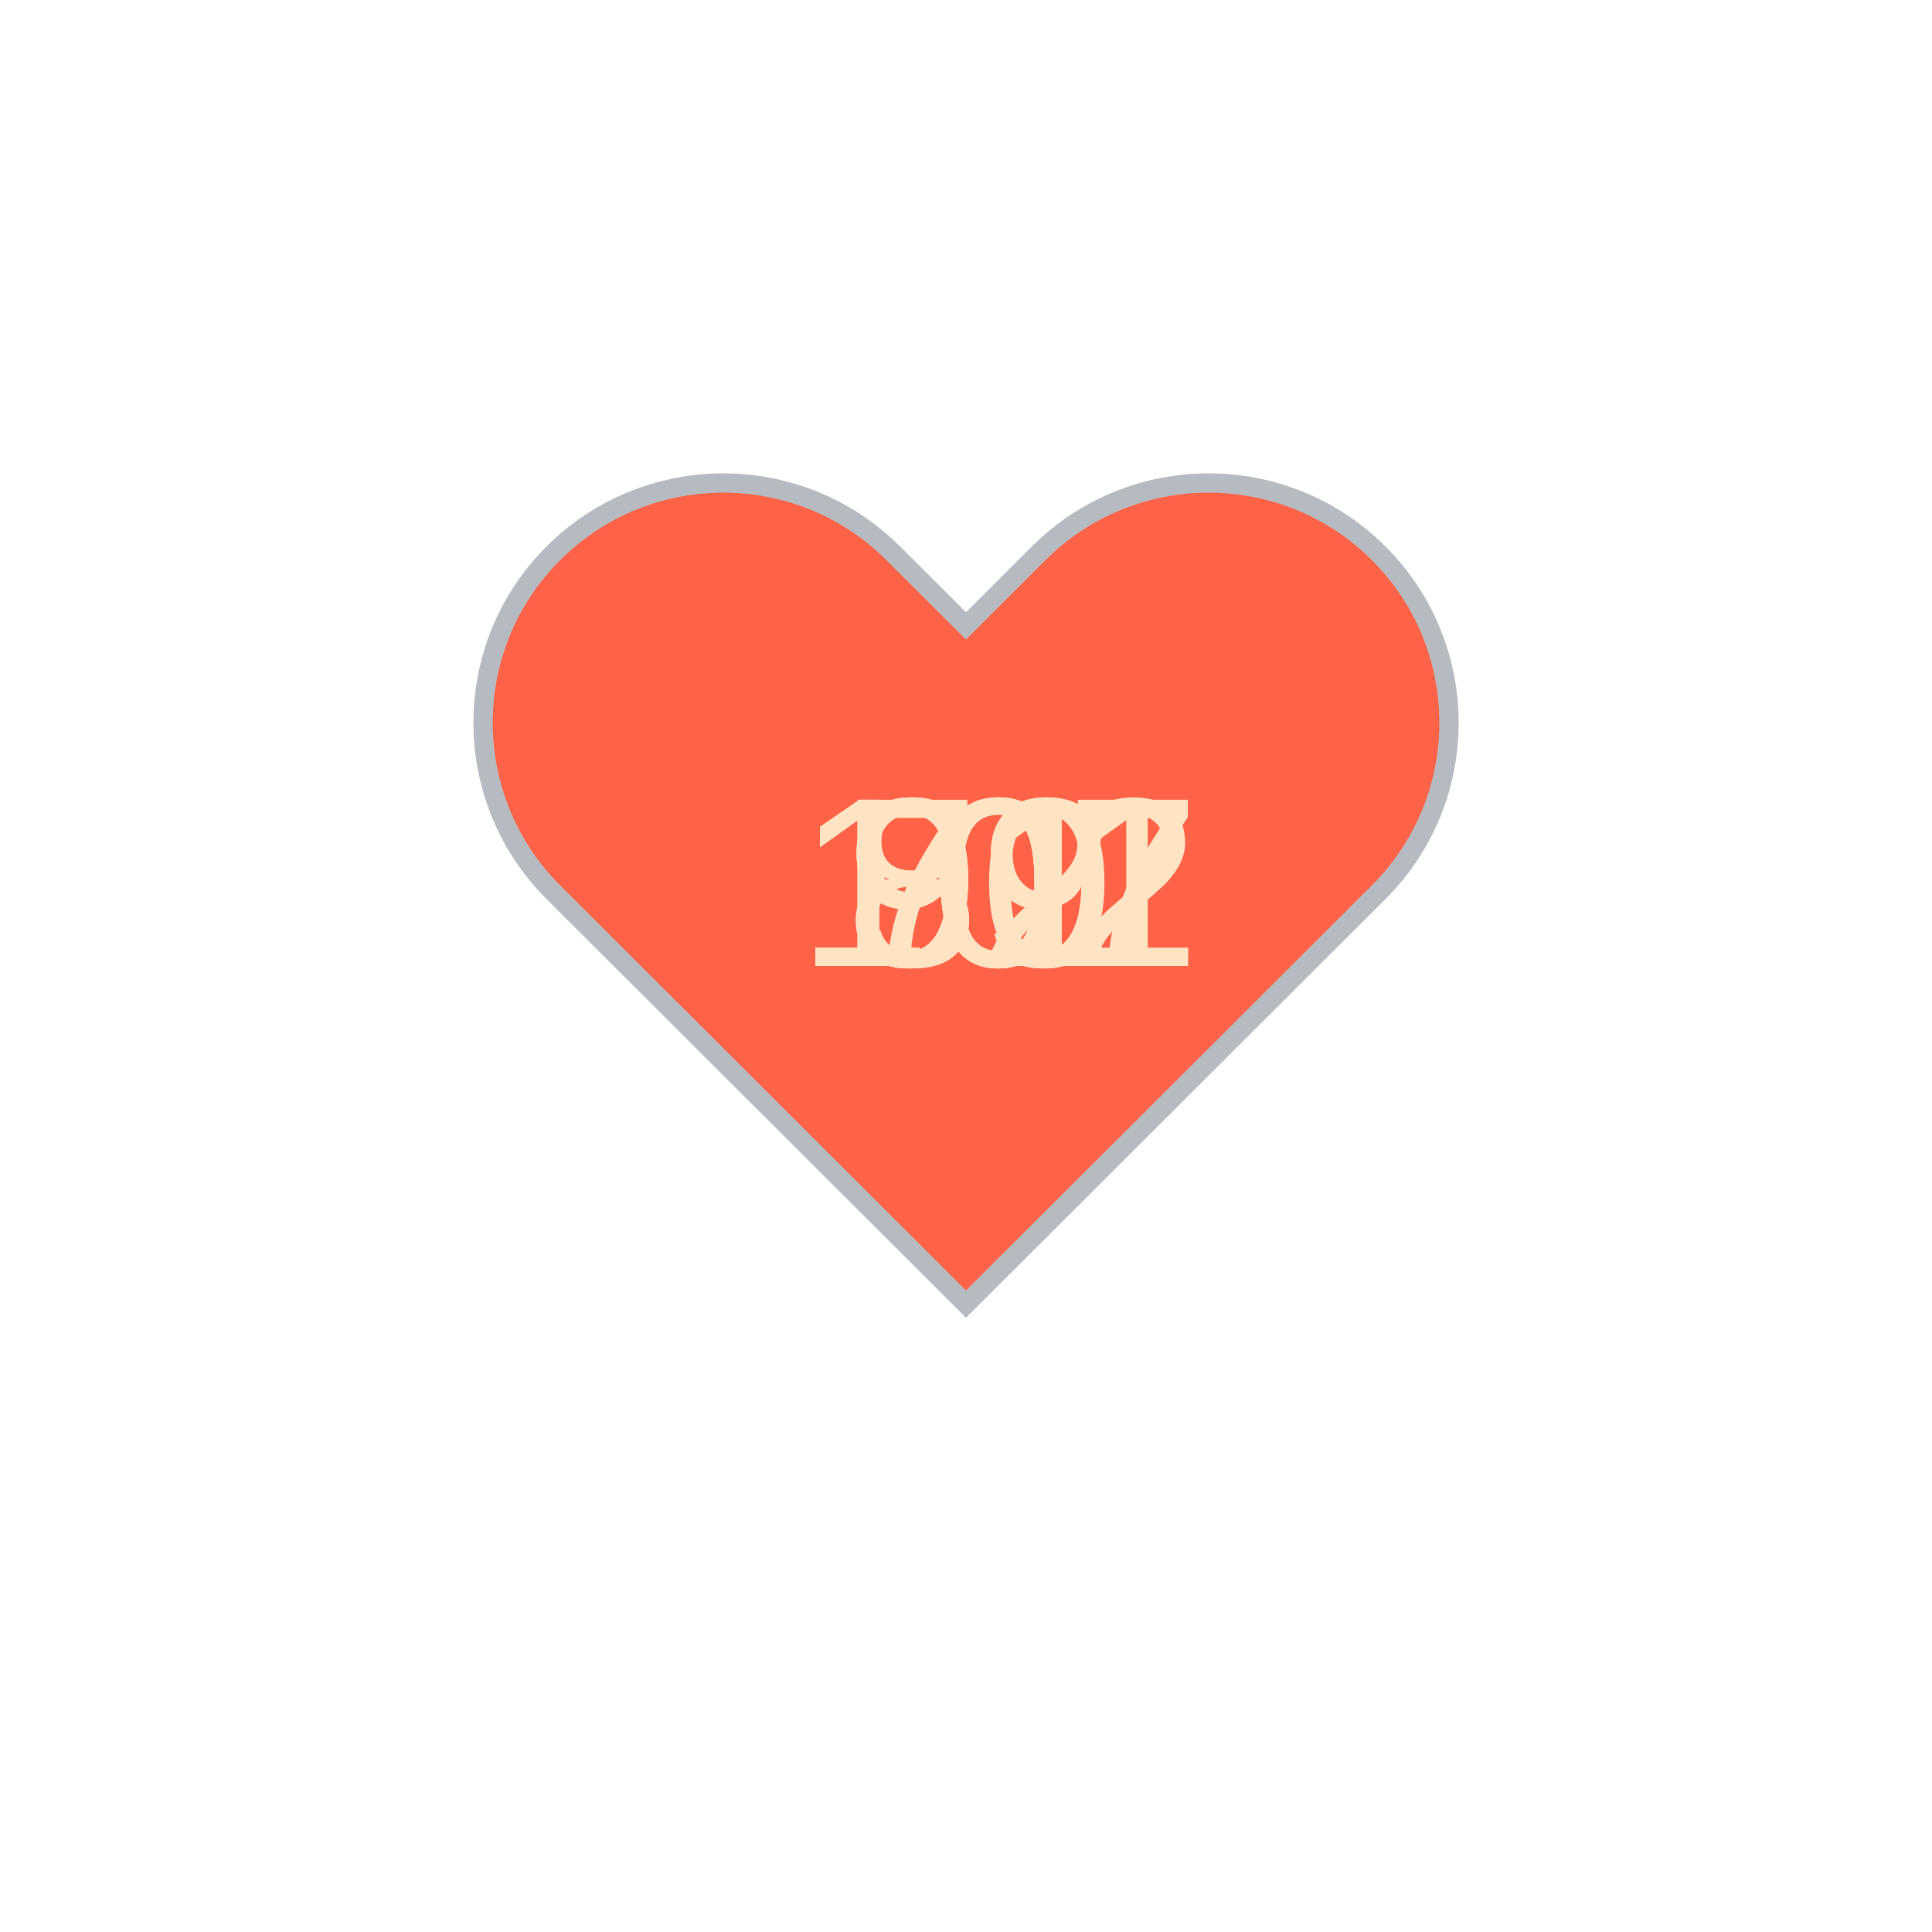
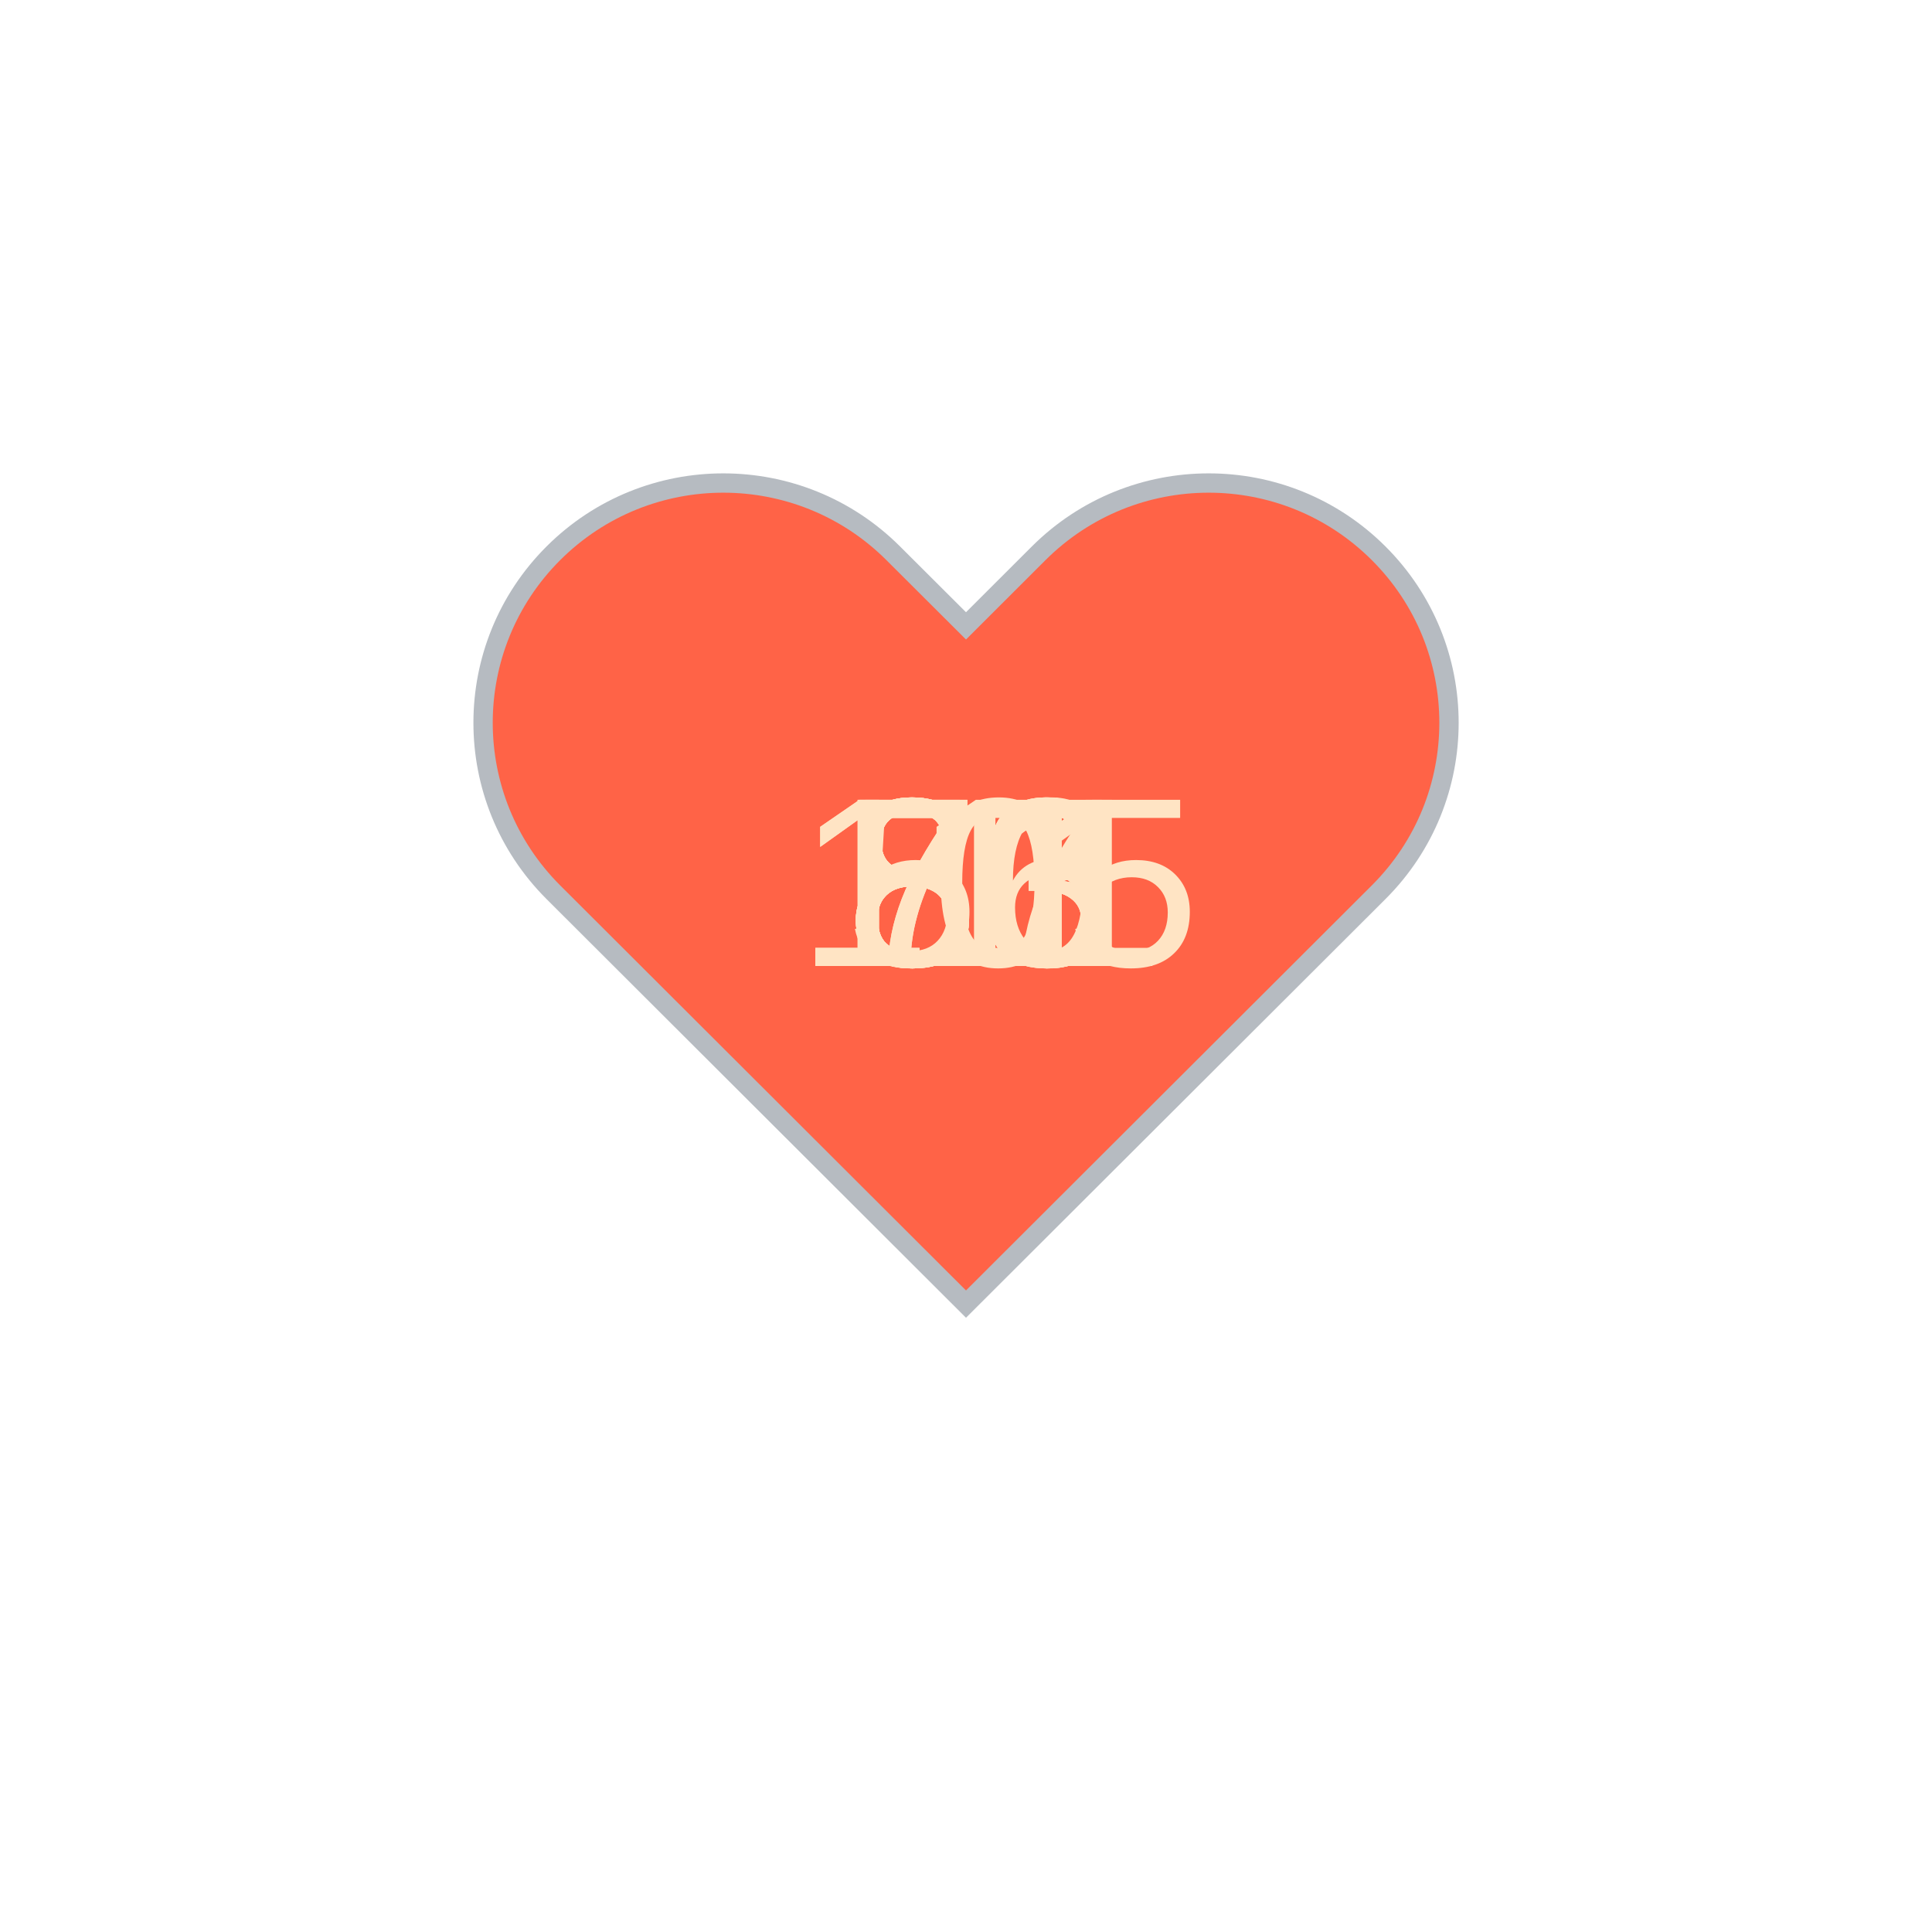
<svg xmlns="http://www.w3.org/2000/svg" baseProfile="full" height="150" version="1.1" viewBox="0,0,200,200" width="150">
  <defs />
  <g transform="translate(100 100)">
    <path d="M92.71,7.27L92.71,7.27c-9.71-9.69-25.46-9.69-35.18,0L50,14.79l-7.54-7.52C32.75-2.42,17-2.42,7.29,7.27v0 c-9.71,9.69-9.71,25.41,0,35.1L50,85l42.71-42.63C102.43,32.68,102.43,16.96,92.71,7.27z" fill="tomato" stroke="#B6BBC1" stroke-width="2" transform="translate(-50 -50)" />
    <animateTransform additive="sum" attributeName="transform" dur="1.2s" repeatCount="indefinite" type="scale" values="1; 1.5; 1.25; 1.5; 1.5; 1;" />
-     <text fill="bisque" style="font-size:25px; font-family:Arial" transform="translate(-17.5 0)">107<animate attributeName="visibility" dur="12.0s" keyTimes="0;0.1;0.2;0.3;0.4;0.5;0.6;0.7;0.8;0.9;1.0" repeatCount="indefinite" values="visible;hidden;hidden;hidden;hidden;hidden;hidden;hidden;hidden;hidden;hidden" />
+     <text fill="bisque" style="font-size:25px; font-family:Arial" transform="translate(-12.5 0)">80<animate attributeName="visibility" dur="12.0s" keyTimes="0;0.1;0.2;0.3;0.4;0.5;0.6;0.7;0.8;0.9;1.0" repeatCount="indefinite" values="visible;hidden;hidden;hidden;hidden;hidden;hidden;hidden;hidden;hidden;hidden" />
    </text>
-     <text fill="bisque" style="font-size:25px; font-family:Arial" transform="translate(-17.5 0)">102<animate attributeName="visibility" dur="12.0s" keyTimes="0;0.1;0.2;0.3;0.4;0.5;0.6;0.7;0.8;0.9;1.0" repeatCount="indefinite" values="hidden;visible;hidden;hidden;hidden;hidden;hidden;hidden;hidden;hidden;hidden" />
+     <text fill="bisque" style="font-size:25px; font-family:Arial" transform="translate(-12.5 0)">51<animate attributeName="visibility" dur="12.0s" keyTimes="0;0.1;0.2;0.3;0.4;0.5;0.6;0.7;0.8;0.9;1.0" repeatCount="indefinite" values="hidden;visible;hidden;hidden;hidden;hidden;hidden;hidden;hidden;hidden;hidden" />
    </text>
-     <text fill="bisque" style="font-size:25px; font-family:Arial" transform="translate(-12.5 0)">99<animate attributeName="visibility" dur="12.0s" keyTimes="0;0.1;0.2;0.3;0.4;0.5;0.6;0.7;0.8;0.9;1.0" repeatCount="indefinite" values="hidden;hidden;visible;hidden;hidden;hidden;hidden;hidden;hidden;hidden;hidden" />
+     <text fill="bisque" style="font-size:25px; font-family:Arial" transform="translate(-12.5 0)">73<animate attributeName="visibility" dur="12.0s" keyTimes="0;0.1;0.2;0.3;0.4;0.5;0.6;0.7;0.8;0.9;1.0" repeatCount="indefinite" values="hidden;hidden;visible;hidden;hidden;hidden;hidden;hidden;hidden;hidden;hidden" />
    </text>
-     <text fill="bisque" style="font-size:25px; font-family:Arial" transform="translate(-17.5 0)">101<animate attributeName="visibility" dur="12.0s" keyTimes="0;0.1;0.2;0.3;0.4;0.5;0.6;0.7;0.8;0.9;1.0" repeatCount="indefinite" values="hidden;hidden;hidden;visible;hidden;hidden;hidden;hidden;hidden;hidden;hidden" />
+     <text fill="bisque" style="font-size:25px; font-family:Arial" transform="translate(-12.5 0)">83<animate attributeName="visibility" dur="12.0s" keyTimes="0;0.1;0.2;0.3;0.4;0.5;0.6;0.7;0.8;0.9;1.0" repeatCount="indefinite" values="hidden;hidden;hidden;visible;hidden;hidden;hidden;hidden;hidden;hidden;hidden" />
    </text>
-     <text fill="bisque" style="font-size:25px; font-family:Arial" transform="translate(-17.5 0)">107<animate attributeName="visibility" dur="12.0s" keyTimes="0;0.1;0.2;0.3;0.4;0.5;0.6;0.7;0.8;0.9;1.0" repeatCount="indefinite" values="hidden;hidden;hidden;hidden;visible;hidden;hidden;hidden;hidden;hidden;hidden" />
+     <text fill="bisque" style="font-size:25px; font-family:Arial" transform="translate(-12.5 0)">87<animate attributeName="visibility" dur="12.0s" keyTimes="0;0.1;0.2;0.3;0.4;0.5;0.6;0.7;0.8;0.9;1.0" repeatCount="indefinite" values="hidden;hidden;hidden;hidden;visible;hidden;hidden;hidden;hidden;hidden;hidden" />
    </text>
-     <text fill="bisque" style="font-size:25px; font-family:Arial" transform="translate(-12.5 0)">91<animate attributeName="visibility" dur="12.0s" keyTimes="0;0.1;0.2;0.3;0.4;0.5;0.6;0.7;0.8;0.9;1.0" repeatCount="indefinite" values="hidden;hidden;hidden;hidden;hidden;visible;hidden;hidden;hidden;hidden;hidden" />
+     <text fill="bisque" style="font-size:25px; font-family:Arial" transform="translate(-12.5 0)">81<animate attributeName="visibility" dur="12.0s" keyTimes="0;0.1;0.2;0.3;0.4;0.5;0.6;0.7;0.8;0.9;1.0" repeatCount="indefinite" values="hidden;hidden;hidden;hidden;hidden;visible;hidden;hidden;hidden;hidden;hidden" />
    </text>
-     <text fill="bisque" style="font-size:25px; font-family:Arial" transform="translate(-12.5 0)">82<animate attributeName="visibility" dur="12.0s" keyTimes="0;0.1;0.2;0.3;0.4;0.5;0.6;0.7;0.8;0.9;1.0" repeatCount="indefinite" values="hidden;hidden;hidden;hidden;hidden;hidden;visible;hidden;hidden;hidden;hidden" />
+     <text fill="bisque" style="font-size:25px; font-family:Arial" transform="translate(-12.5 0)">83<animate attributeName="visibility" dur="12.0s" keyTimes="0;0.1;0.2;0.3;0.4;0.5;0.6;0.7;0.8;0.9;1.0" repeatCount="indefinite" values="hidden;hidden;hidden;hidden;hidden;hidden;visible;hidden;hidden;hidden;hidden" />
    </text>
-     <text fill="bisque" style="font-size:25px; font-family:Arial" transform="translate(-12.5 0)">81<animate attributeName="visibility" dur="12.0s" keyTimes="0;0.1;0.2;0.3;0.4;0.5;0.6;0.7;0.8;0.9;1.0" repeatCount="indefinite" values="hidden;hidden;hidden;hidden;hidden;hidden;hidden;visible;hidden;hidden;hidden" />
+     <text fill="bisque" style="font-size:25px; font-family:Arial" transform="translate(-17.5 0)">111<animate attributeName="visibility" dur="12.0s" keyTimes="0;0.1;0.2;0.3;0.4;0.5;0.6;0.7;0.8;0.9;1.0" repeatCount="indefinite" values="hidden;hidden;hidden;hidden;hidden;hidden;hidden;visible;hidden;hidden;hidden" />
    </text>
-     <text fill="bisque" style="font-size:25px; font-family:Arial" transform="translate(-12.5 0)">90<animate attributeName="visibility" dur="12.0s" keyTimes="0;0.1;0.2;0.3;0.4;0.5;0.6;0.7;0.8;0.9;1.0" repeatCount="indefinite" values="hidden;hidden;hidden;hidden;hidden;hidden;hidden;hidden;visible;hidden;hidden" />
+     <text fill="bisque" style="font-size:25px; font-family:Arial" transform="translate(-17.5 0)">105<animate attributeName="visibility" dur="12.0s" keyTimes="0;0.1;0.2;0.3;0.4;0.5;0.6;0.7;0.8;0.9;1.0" repeatCount="indefinite" values="hidden;hidden;hidden;hidden;hidden;hidden;hidden;hidden;visible;hidden;hidden" />
    </text>
-     <text fill="bisque" style="font-size:25px; font-family:Arial" transform="translate(-12.5 0)">79<animate attributeName="visibility" dur="12.0s" keyTimes="0;0.1;0.2;0.3;0.4;0.5;0.6;0.7;0.8;0.9;1.0" repeatCount="indefinite" values="hidden;hidden;hidden;hidden;hidden;hidden;hidden;hidden;hidden;visible;hidden" />
+     <text fill="bisque" style="font-size:25px; font-family:Arial" transform="translate(-12.5 0)">76<animate attributeName="visibility" dur="12.0s" keyTimes="0;0.1;0.2;0.3;0.4;0.5;0.6;0.7;0.8;0.9;1.0" repeatCount="indefinite" values="hidden;hidden;hidden;hidden;hidden;hidden;hidden;hidden;hidden;visible;hidden" />
    </text>
  </g>
</svg>
